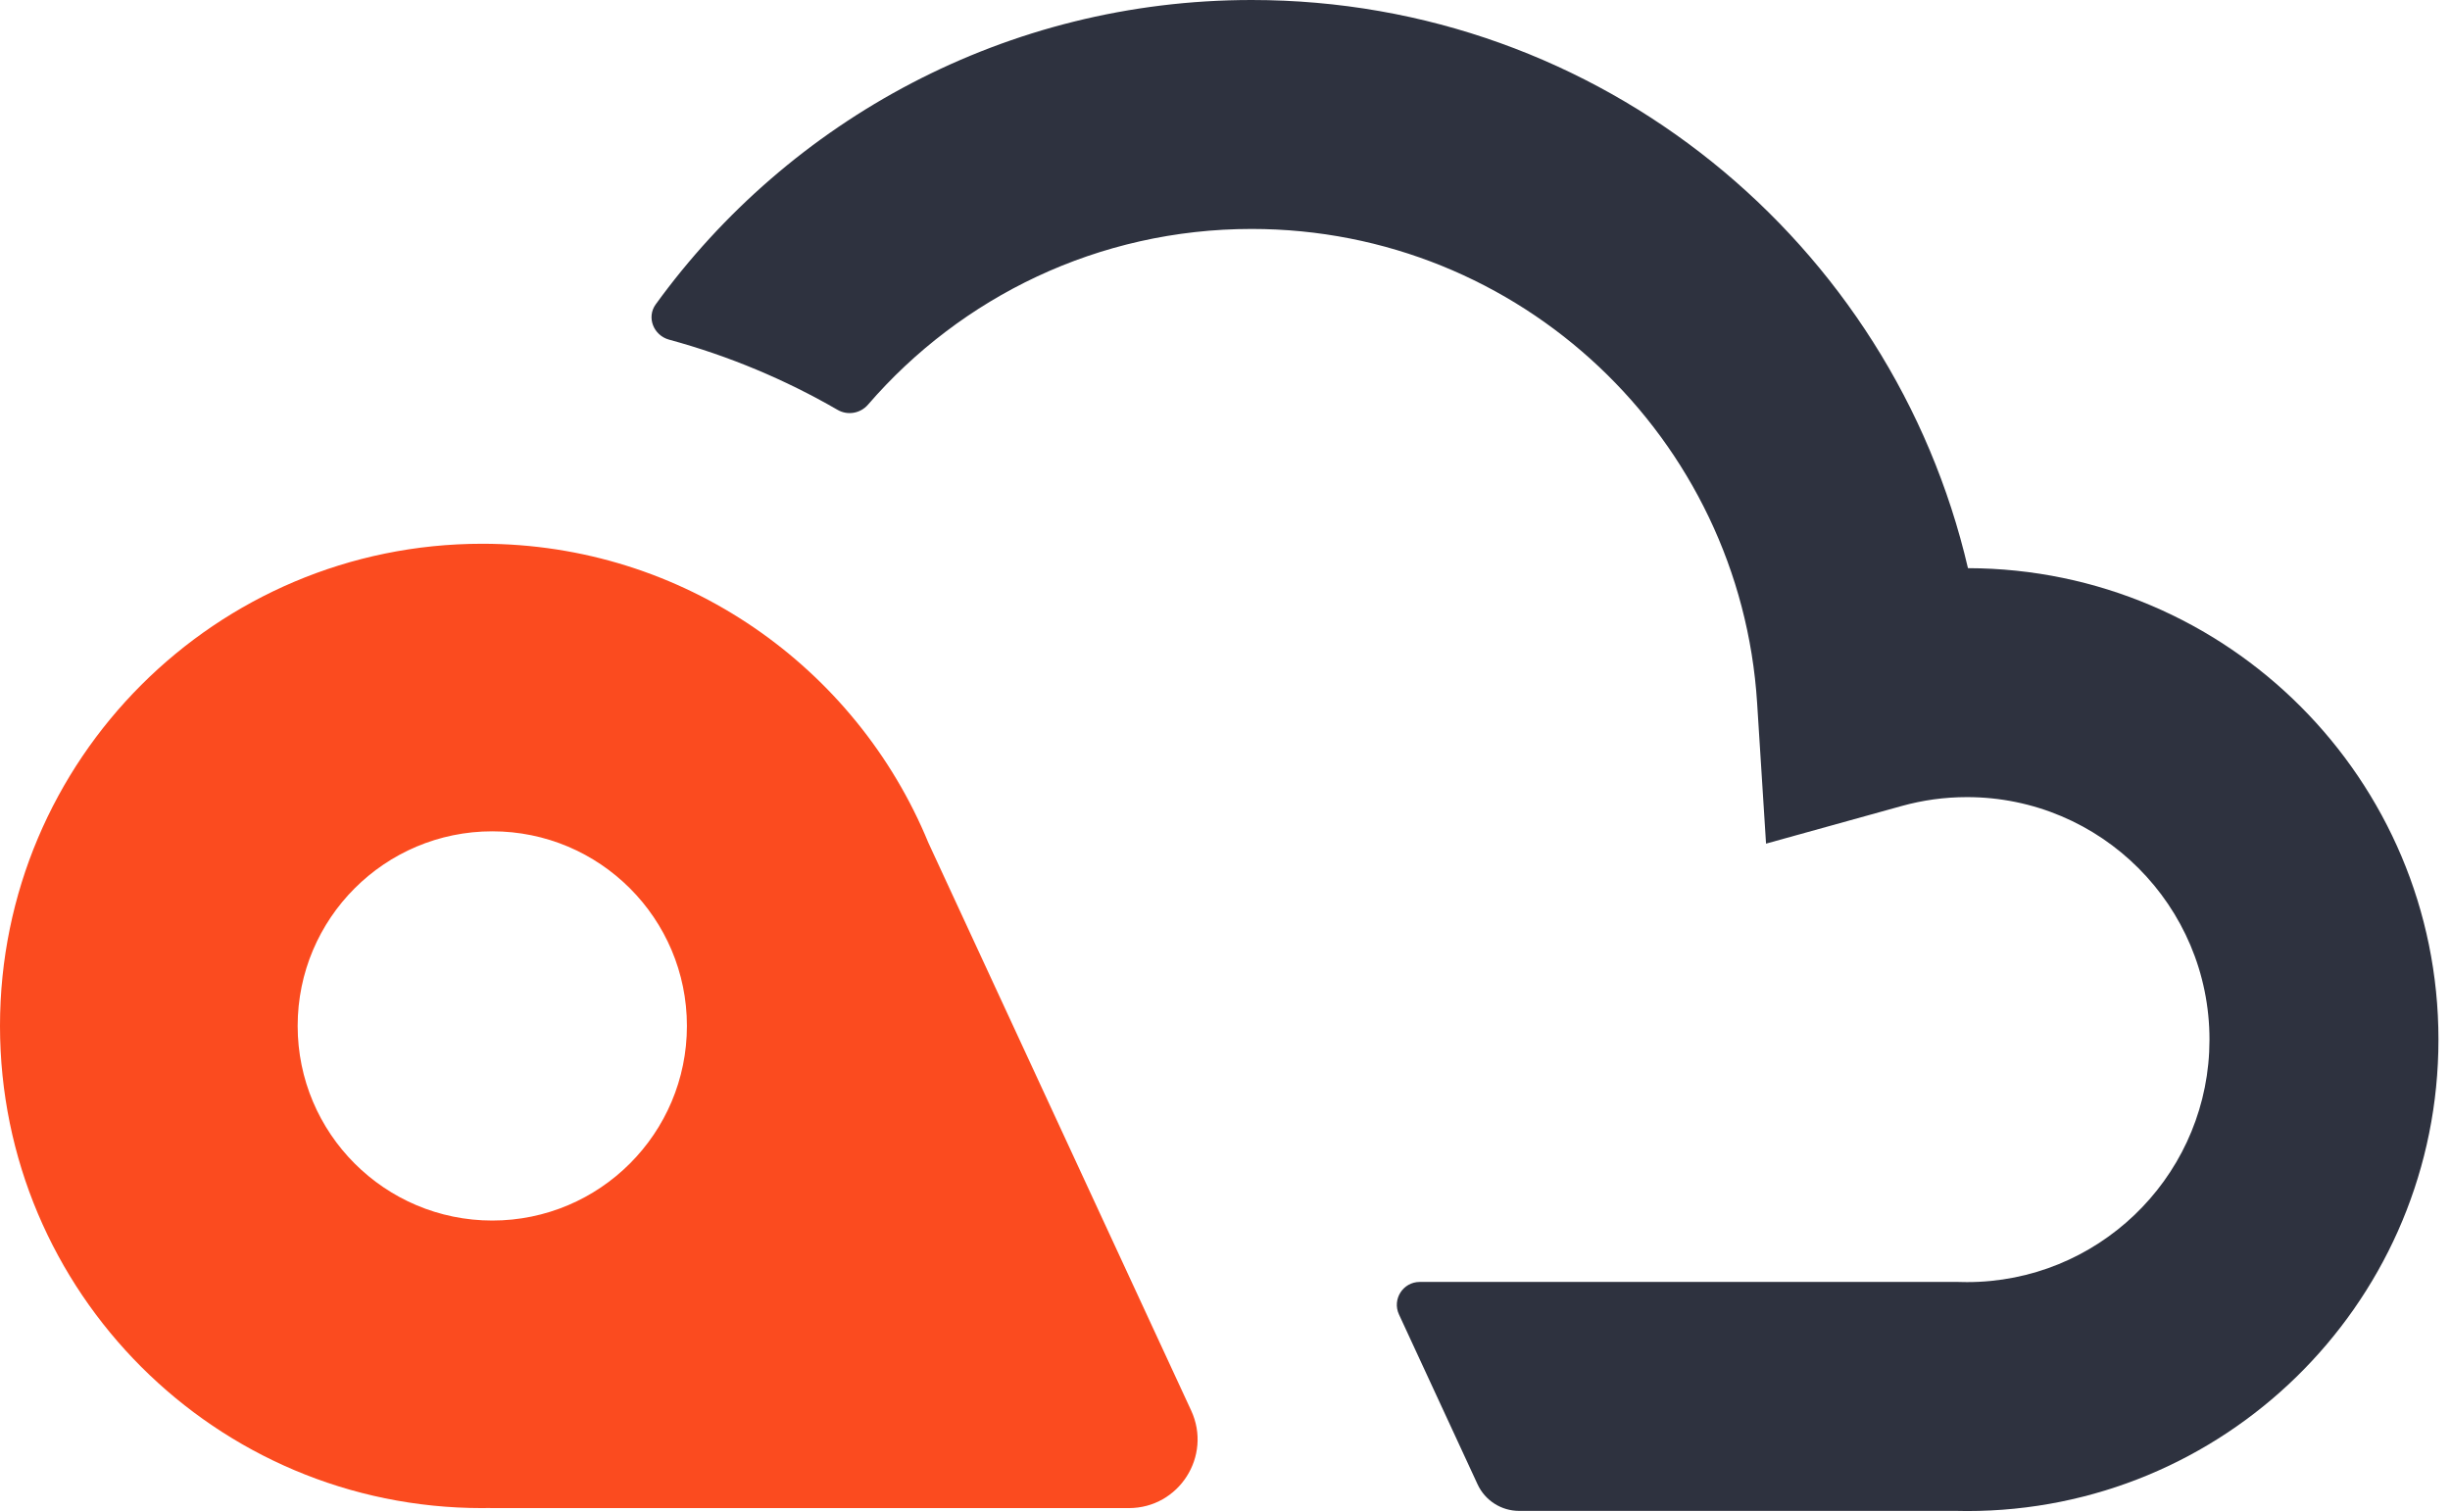
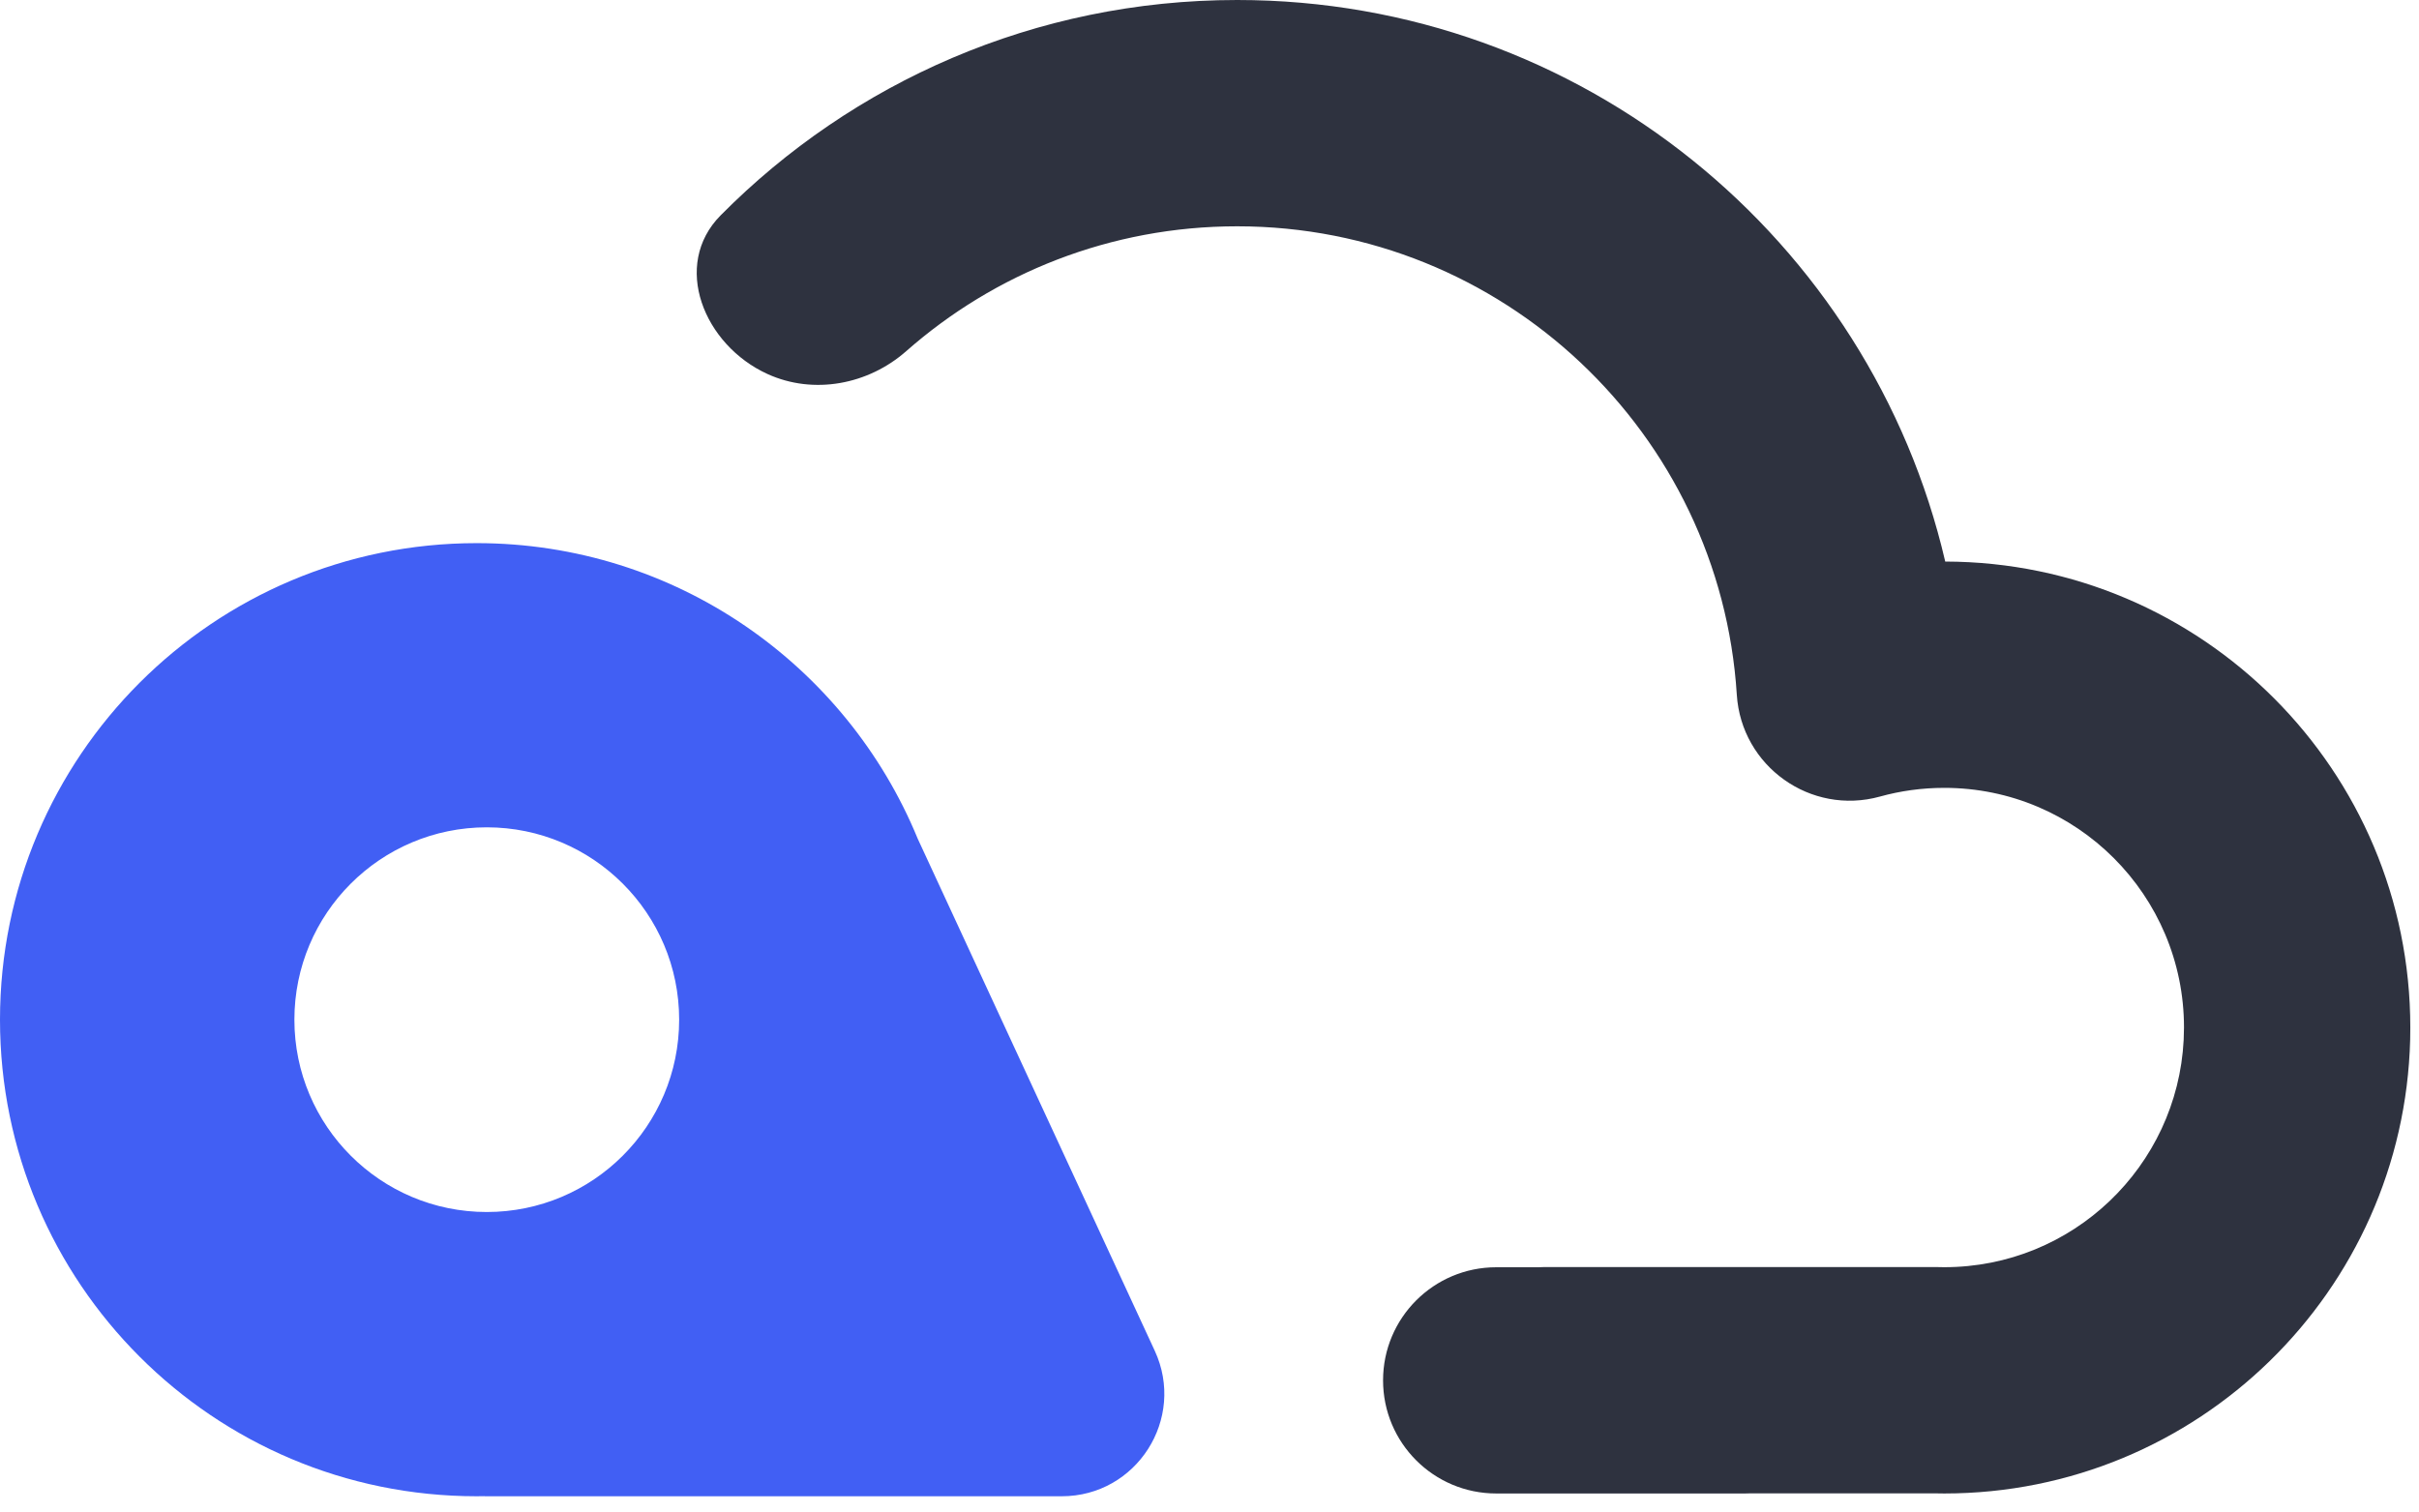
- <svg xmlns="http://www.w3.org/2000/svg" width="107" height="66" viewBox="0 0 107 66" fill="none">
-   <path d="M54.664 0C69.892 0 82.64 10.595 85.948 24.816C97.3 24.84 106.496 34.051 106.496 45.408L106.489 45.94C106.207 57.066 97.099 65.999 85.904 65.999C85.745 65.999 85.59 65.996 85.441 65.992H66.347C65.567 65.992 64.859 65.54 64.531 64.832L61.098 57.412C60.791 56.749 61.275 55.992 62.005 55.992H85.523L85.595 55.994C85.707 55.997 85.809 55.999 85.904 55.999C91.571 55.999 96.199 51.549 96.482 45.953L96.496 45.408C96.496 39.559 91.754 34.816 85.904 34.816C84.916 34.816 83.966 34.952 83.065 35.201L77.129 36.848L76.739 30.698C76.008 19.146 66.403 10 54.664 10C47.972 10 41.968 12.972 37.909 17.674C37.578 18.058 37.019 18.156 36.581 17.902C34.297 16.581 31.827 15.543 29.221 14.835C28.545 14.651 28.226 13.861 28.637 13.294C34.471 5.242 43.952 0 54.664 0Z" fill="#2E323F" />
-   <path d="M21.061 23.75C29.858 23.75 37.394 29.145 40.544 36.807L52.023 61.61C52.943 63.599 51.49 65.87 49.3 65.87H21.41V65.865C21.294 65.867 21.177 65.87 21.061 65.87C9.43 65.87 0 56.441 0 44.81C0 33.179 9.429 23.75 21.061 23.75ZM21.5 36.31C16.806 36.31 13 40.115 13 44.81C13 49.504 16.806 53.31 21.5 53.31C26.194 53.31 30 49.504 30 44.81C30 40.115 26.194 36.31 21.5 36.31Z" fill="#FB4B1F" />
+ <svg xmlns="http://www.w3.org/2000/svg" width="120" height="75" viewBox="0 0 120 75" fill="none">
+   <path d="M61.372 0C78.471 0 92.783 11.896 96.498 27.864C109.244 27.891 119.569 38.233 119.569 50.985L119.562 51.582C119.245 64.075 109.018 74.104 96.449 74.105C96.27 74.105 96.096 74.102 95.929 74.098H86.863C86.768 74.103 86.671 74.105 86.574 74.105H74.224C71.123 74.105 68.61 71.593 68.61 68.492C68.61 65.392 71.123 62.88 74.224 62.88H76.32C76.426 62.874 76.534 62.869 76.642 62.869H96.022L96.102 62.871C96.227 62.875 96.342 62.877 96.449 62.877C102.812 62.877 108.007 57.88 108.326 51.597L108.342 50.985C108.342 44.418 103.017 39.093 96.449 39.093C95.34 39.093 94.272 39.244 93.262 39.524C89.826 40.477 86.384 38.027 86.158 34.469C85.337 21.498 74.552 11.229 61.372 11.229C55.083 11.229 49.334 13.566 44.954 17.425C43.069 19.086 40.362 19.6 38.075 18.559C34.912 17.118 33.304 13.153 35.75 10.684C42.284 4.088 51.348 0 61.372 0Z" fill="#2E323F" />
+   <path d="M23.648 26.95C33.525 26.951 41.986 33.008 45.523 41.61L57.284 67.023C58.843 70.393 56.383 74.243 52.67 74.243H24.04V74.238C23.91 74.24 23.779 74.243 23.648 74.243C10.588 74.243 0 63.657 0 50.598C0 37.538 10.588 26.95 23.648 26.95ZM24.148 41.051C18.877 41.051 14.604 45.324 14.604 50.595C14.604 55.866 18.877 60.139 24.148 60.139C29.418 60.139 33.691 55.866 33.691 50.595C33.691 45.324 29.418 41.051 24.148 41.051Z" fill="#415FF4" />
</svg>
